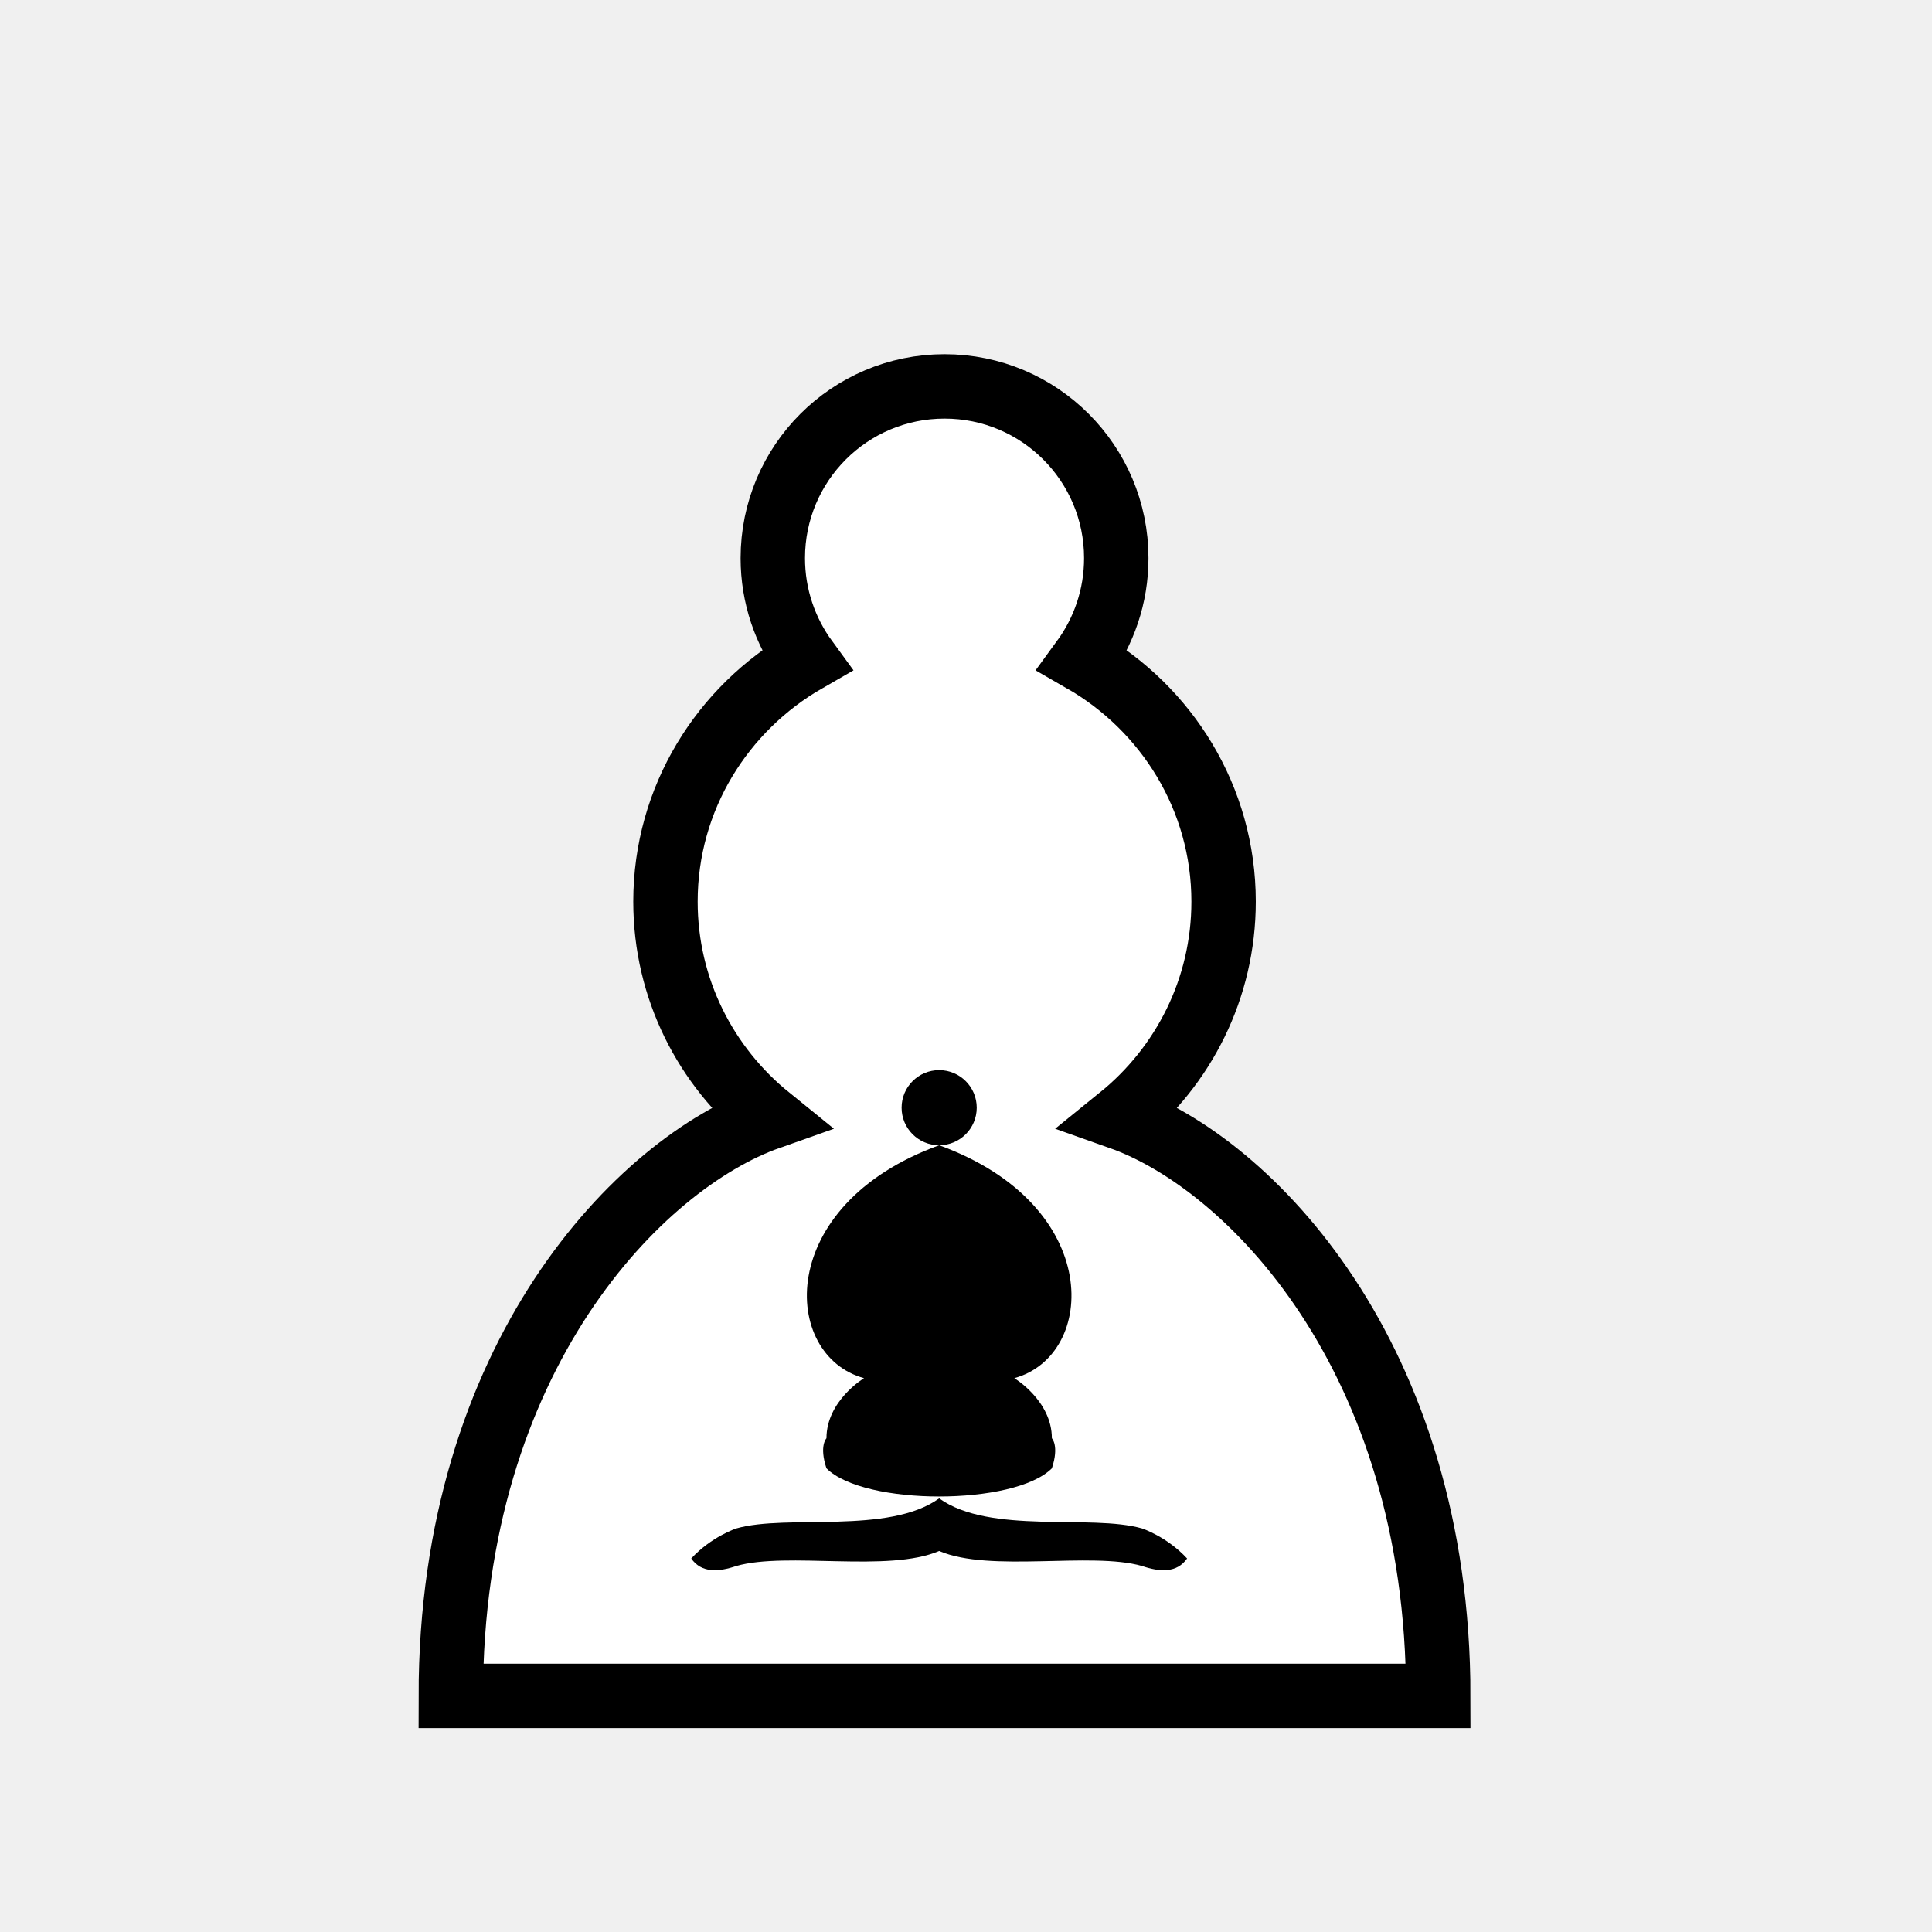
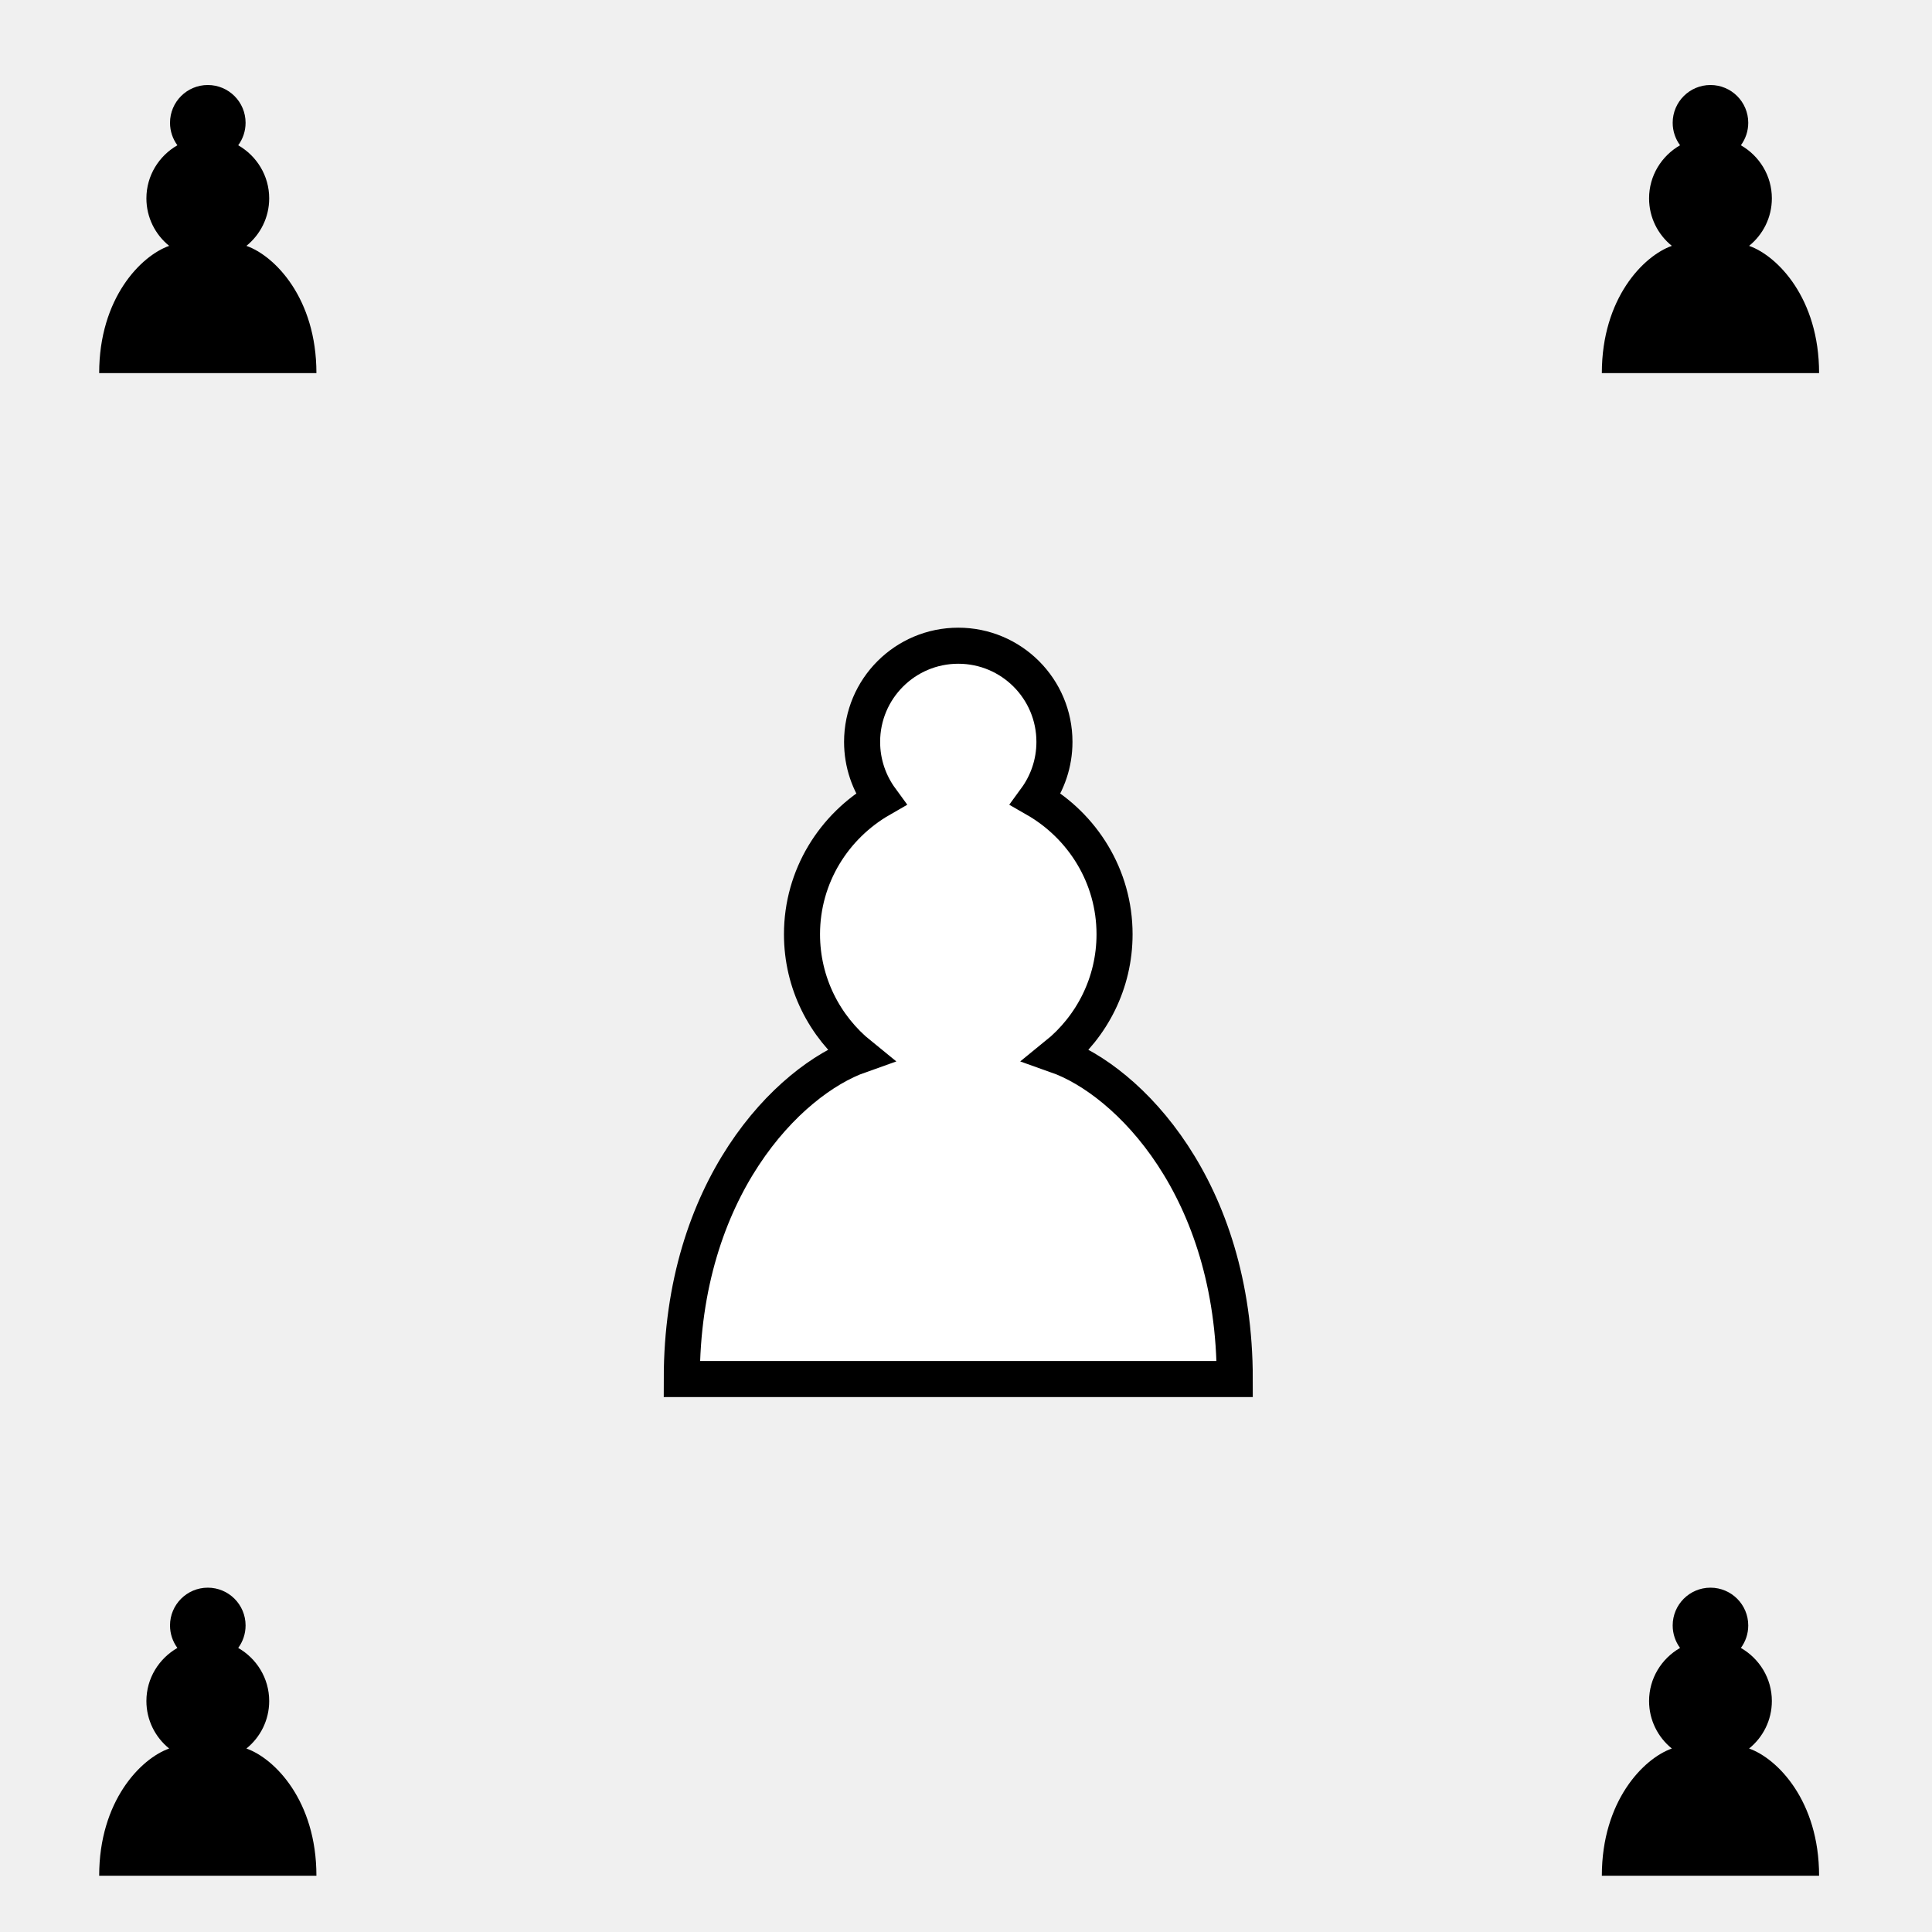
<svg xmlns="http://www.w3.org/2000/svg" viewBox="0 0 45 45">
-   <path d="M 22,9 C 19.79,9 18,10.79 18,13 C 18,13.89 18.29,14.71 18.78,15.38 C 16.83,16.5 15.5,18.59 15.5,21 C 15.5,23.03 16.44,24.84 17.91,26.03 C 14.91,27.09 10.5,31.58 10.5,39.5 L 33.5,39.5 C 33.5,31.58 29.09,27.09 26.09,26.03 C 27.56,24.84 28.5,23.03 28.5,21 C 28.5,18.59 27.17,16.5 25.22,15.38 C 25.71,14.71 26,13.89 26,13 C 26,10.79 24.21,9 22,9 z" style="fill:#fff;stroke:#000;stroke-width:1.5;stroke-linecap:round" />
-   <g transform="translate(14,23) scale(0.35)">
-     <path d="M 9,36 C 12.39,35.03 19.11,36.43 22.5,34 C 25.89,36.43 32.61,35.03 36,36 C 36,36 37.65,36.54 39,38 C 38.32,38.97 37.2,38.91 36,38.5 C 32.61,37.53 25.89,38.96 22.5,37.5 C 19.11,38.96 12.39,37.53 9,38.5 C 7.8,38.91 6.68,38.97 6,38 C 7.35,36.54 9,36 9,36 z" style="fill:#000;stroke:none" />
-     <path d="M 15,32 C 17.5,34.5 27.5,34.5 30,32 C 30.5,30.5 30,30 30,30 C 30,27.5 27.5,26 27.5,26 C 33,24.5 33.5,14.5 22.5,10.5 C 11.5,14.5 12,24.5 17.5,26 C 17.5,26 15,27.5 15,30 C 15,30 14.5,30.5 15,32 z" style="fill:#000;stroke:none" />
-     <path d="M 25,8 A 2.5,2.5 0 1 1 20,8 A 2.5,2.5 0 1 1 25,8 z" style="fill:#000;stroke:none" />
+   <g transform="translate(10,10) scale(0.56)">
+     <path d="M 22,9 C 19.79,9 18,10.79 18,13 C 18,13.89 18.29,14.71 18.78,15.38 C 16.83,16.5 15.5,18.59 15.5,21 C 15.5,23.03 16.44,24.84 17.91,26.03 C 14.91,27.09 10.5,31.58 10.5,39.5 L 33.5,39.5 C 33.5,31.58 29.09,27.09 26.09,26.03 C 27.56,24.84 28.5,23.03 28.5,21 C 28.5,18.59 27.17,16.5 25.22,15.38 C 25.71,14.71 26,13.89 26,13 C 26,10.79 24.21,9 22,9 z" style="fill:#fff;stroke:#000;stroke-width:1.5;stroke-linecap:round" />
+   </g>
+   <g transform="translate(0,0) scale(0.22)">
+     <path d="M 22,9 C 19.79,9 18,10.79 18,13 C 18,13.89 18.29,14.71 18.78,15.38 C 16.83,16.5 15.5,18.59 15.5,21 C 15.5,23.03 16.44,24.84 17.91,26.03 C 14.91,27.09 10.5,31.58 10.5,39.5 L 33.5,39.5 C 33.5,31.58 29.09,27.09 26.09,26.03 C 27.56,24.84 28.5,23.03 28.5,21 C 28.5,18.59 27.17,16.5 25.22,15.38 C 25.71,14.71 26,13.89 26,13 C 26,10.79 24.21,9 22,9 z" style="fill:#000;stroke:none" />
+   </g>
+   <g transform="translate(35,0) scale(0.22)">
+     <path d="M 22,9 C 19.79,9 18,10.79 18,13 C 18,13.89 18.29,14.71 18.78,15.38 C 16.83,16.5 15.5,18.59 15.5,21 C 15.5,23.03 16.44,24.84 17.91,26.03 C 14.91,27.09 10.5,31.58 10.5,39.5 L 33.5,39.5 C 33.5,31.58 29.09,27.09 26.09,26.03 C 27.56,24.84 28.5,23.03 28.5,21 C 28.5,18.59 27.17,16.5 25.22,15.38 C 25.71,14.71 26,13.89 26,13 C 26,10.79 24.21,9 22,9 z" style="fill:#000;stroke:none" />
+   </g>
+   <g transform="translate(0,35) scale(0.22)">
+     <path d="M 22,9 C 19.79,9 18,10.79 18,13 C 18,13.89 18.29,14.71 18.78,15.38 C 16.83,16.5 15.5,18.59 15.5,21 C 15.5,23.03 16.44,24.84 17.91,26.03 C 14.91,27.09 10.5,31.58 10.5,39.5 L 33.5,39.5 C 33.5,31.58 29.09,27.09 26.09,26.03 C 27.56,24.84 28.5,23.03 28.5,21 C 28.5,18.59 27.17,16.5 25.22,15.38 C 25.71,14.71 26,13.89 26,13 C 26,10.79 24.21,9 22,9 z" style="fill:#000;stroke:none" />
+   </g>
+   <g transform="translate(35,35) scale(0.22)">
+     <path d="M 22,9 C 19.79,9 18,10.79 18,13 C 18,13.89 18.29,14.71 18.78,15.38 C 16.83,16.5 15.5,18.59 15.5,21 C 15.5,23.03 16.44,24.84 17.91,26.03 C 14.91,27.09 10.5,31.58 10.5,39.5 L 33.5,39.5 C 33.5,31.58 29.09,27.09 26.09,26.03 C 27.56,24.84 28.5,23.03 28.5,21 C 28.5,18.59 27.17,16.5 25.22,15.38 C 25.71,14.71 26,13.89 26,13 C 26,10.79 24.21,9 22,9 z" style="fill:#000;stroke:none" />
  </g>
</svg>
